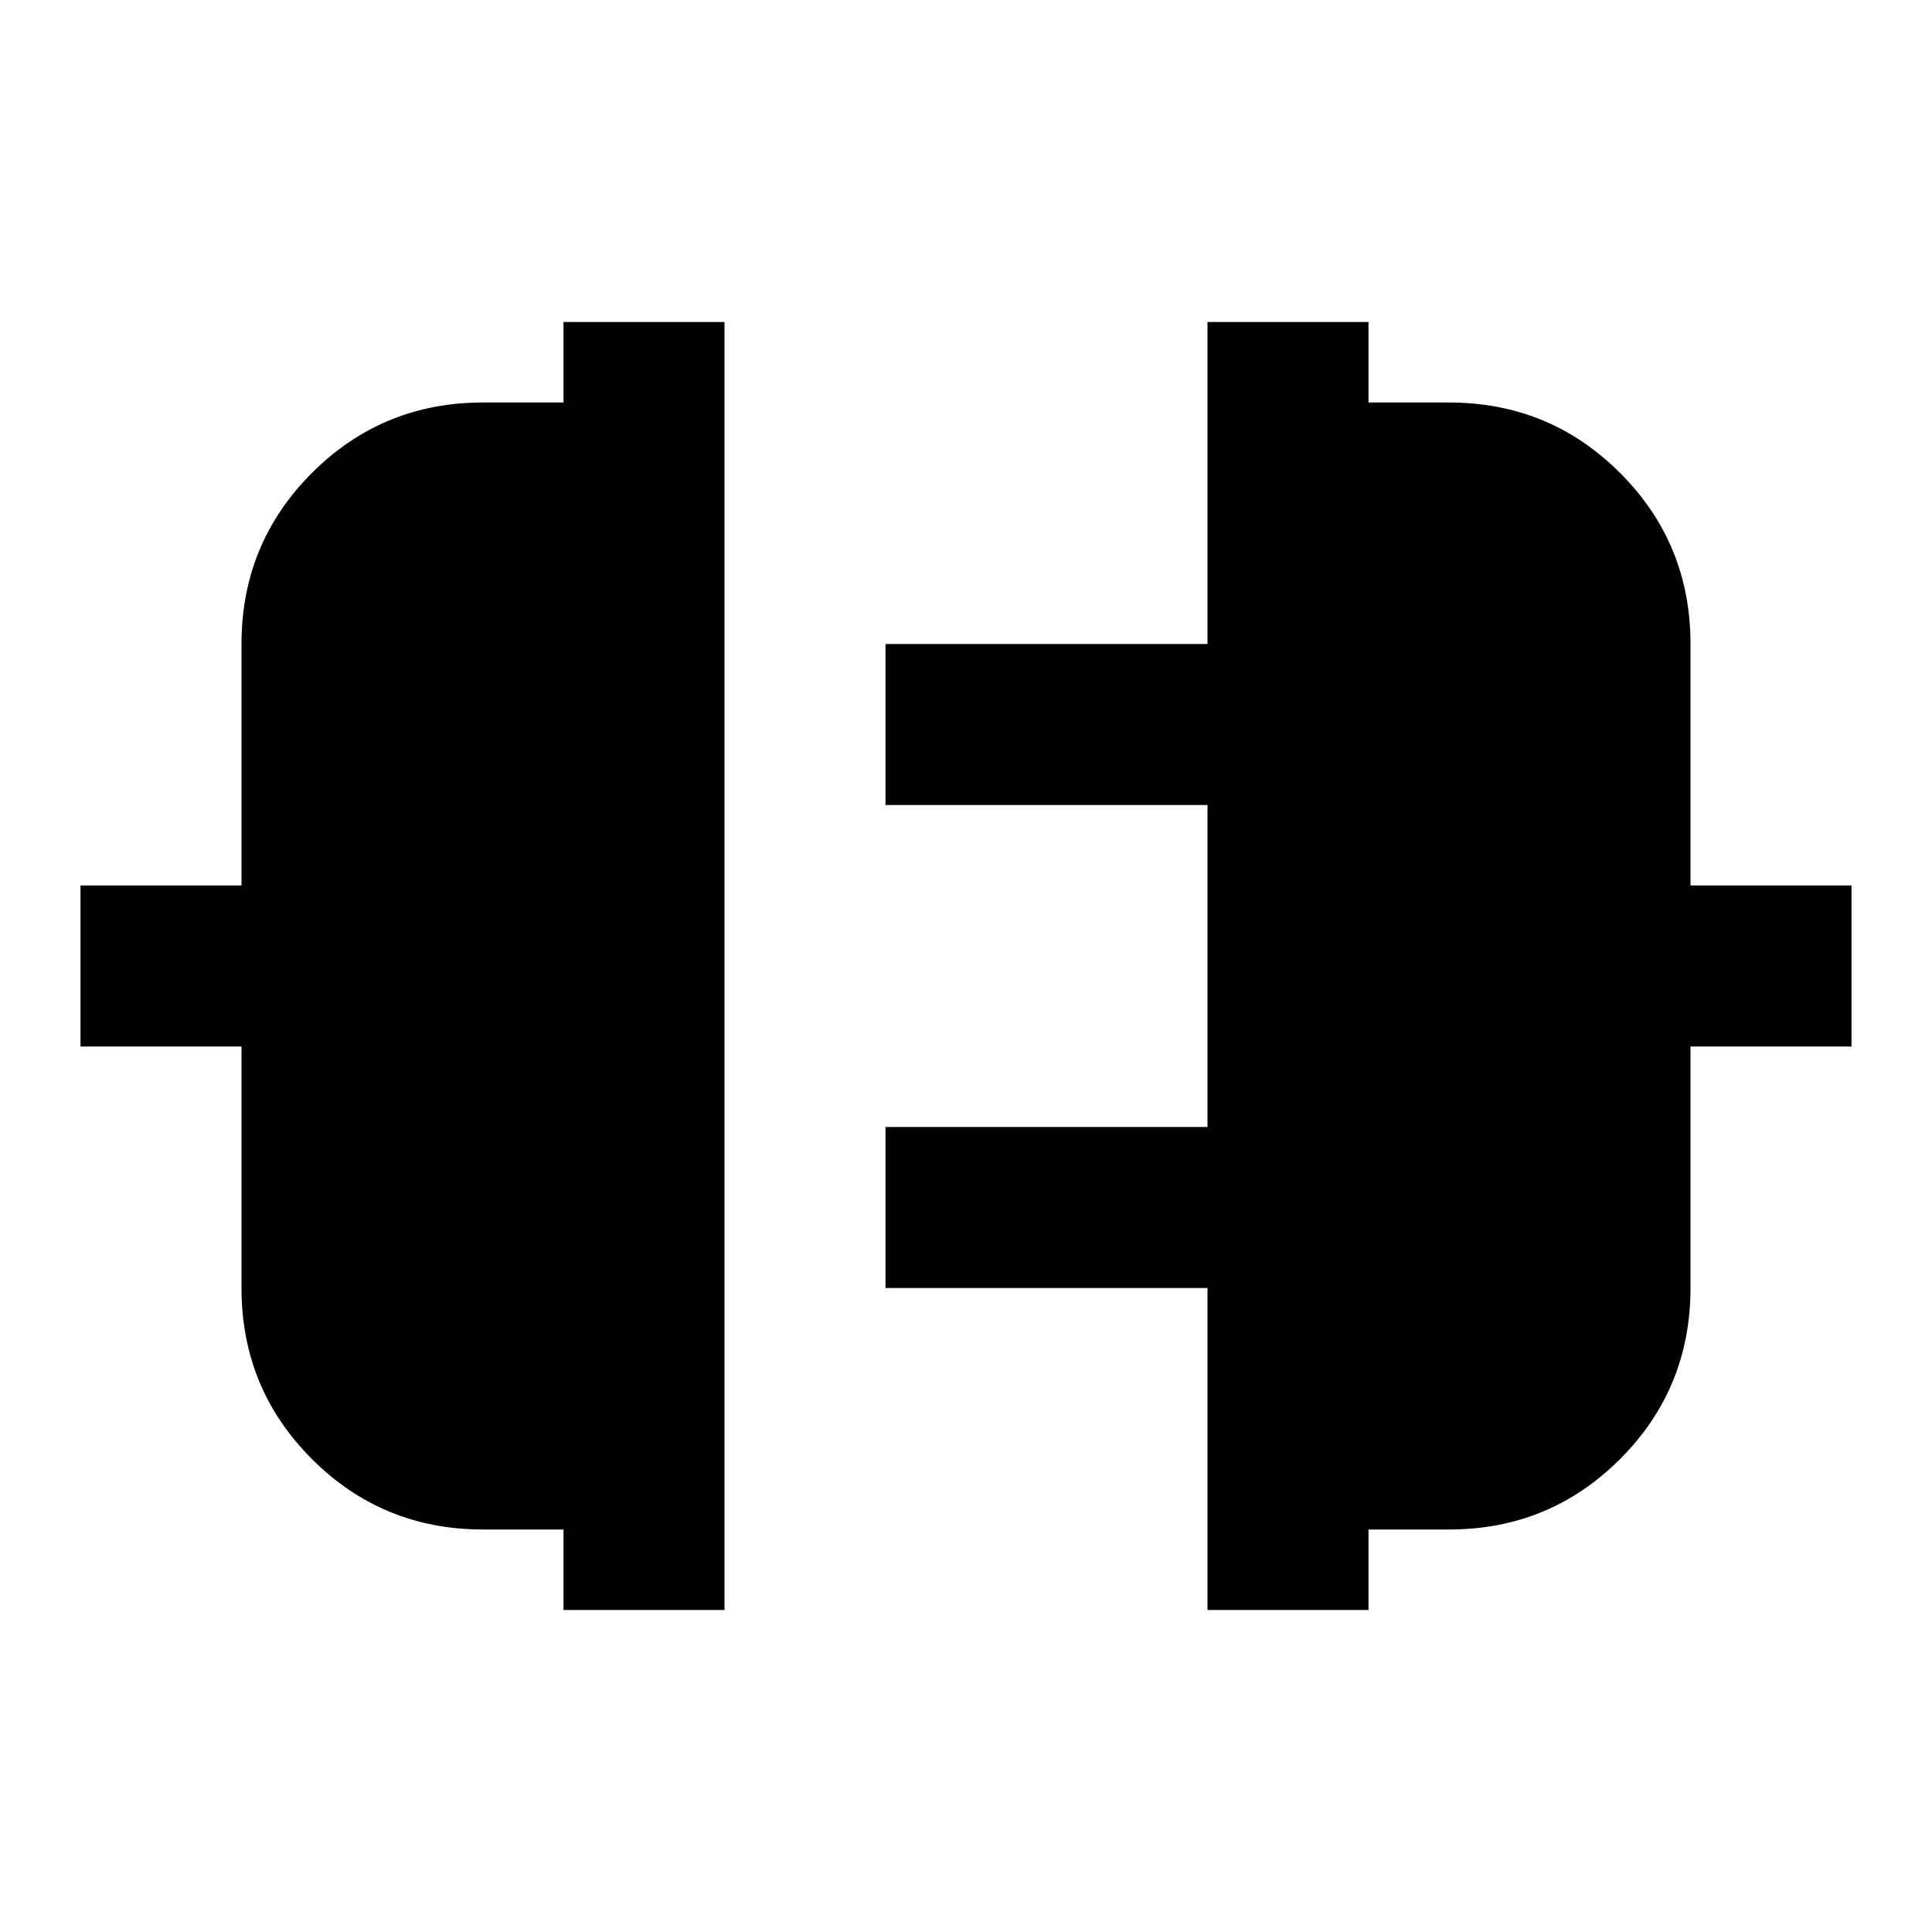
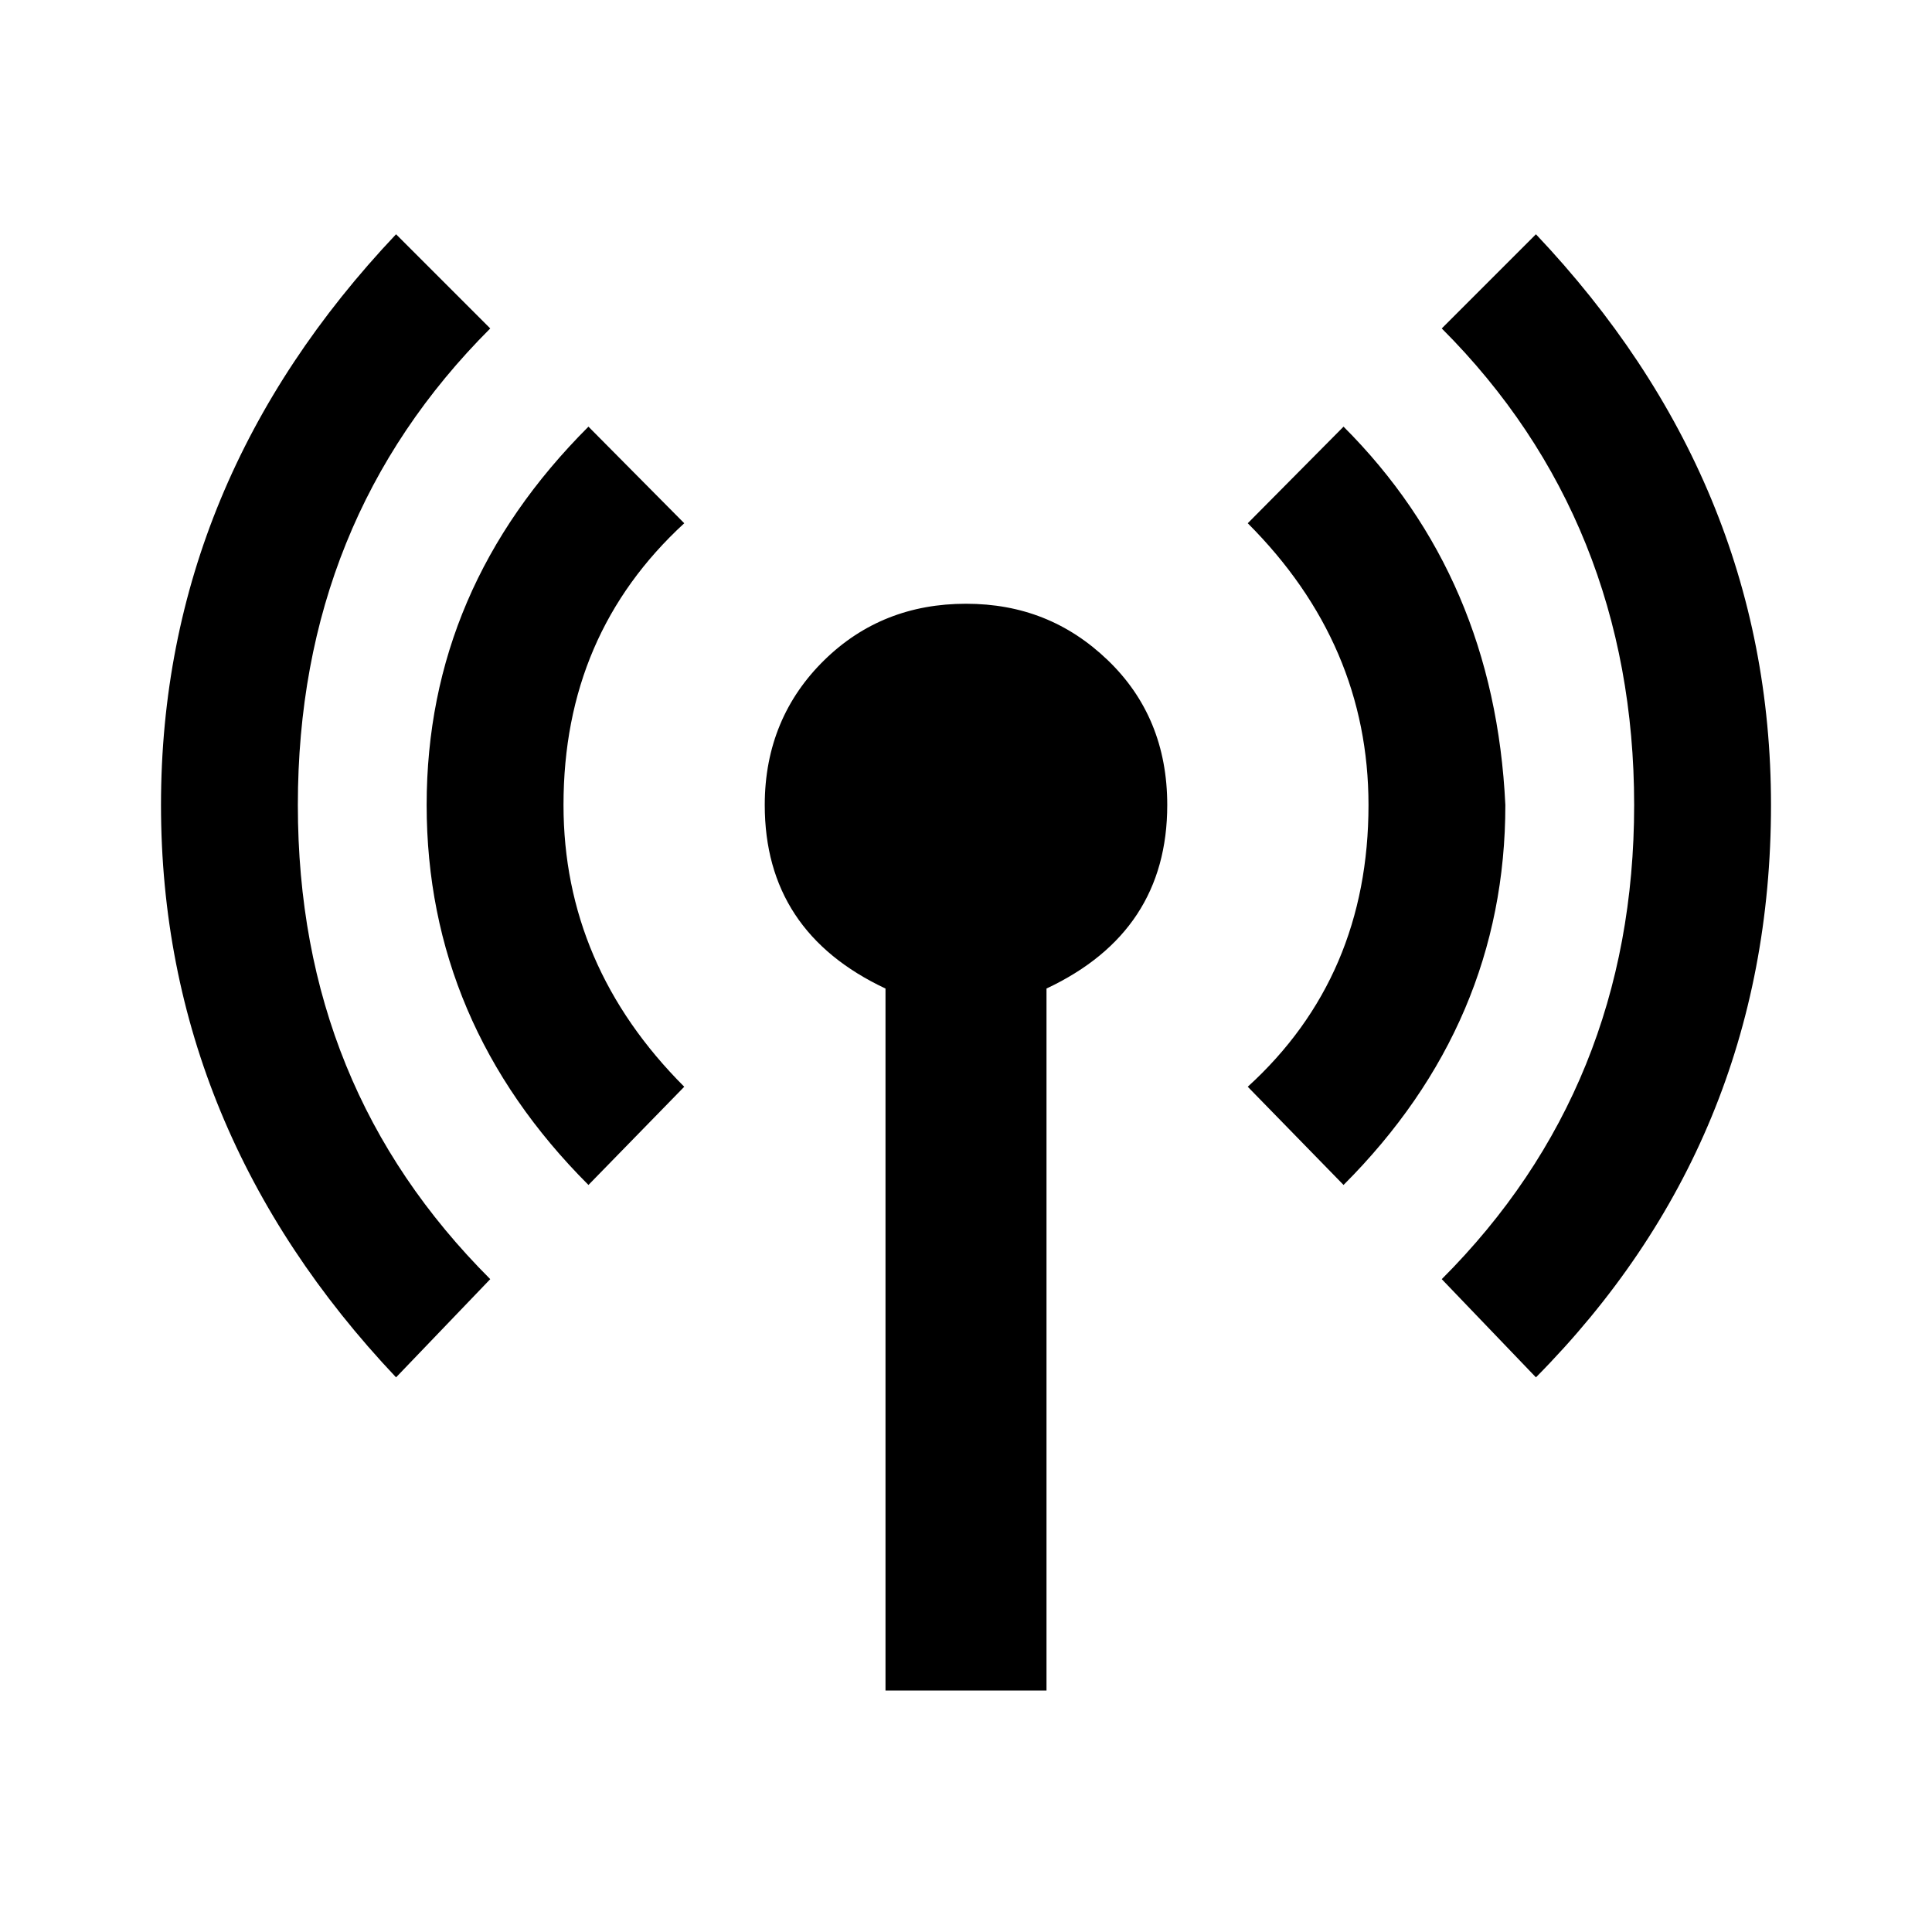
<svg xmlns="http://www.w3.org/2000/svg" width="32" height="32" viewBox="0 0 24 24">
-   <path fill="currentColor" d="M7 20v-1H6q-1.25 0-2.125-.875T3 16v-3H1v-2h2V8q0-1.25.875-2.125T6 5h1V4h2v16zm8 0v-4h-4v-2h4v-4h-4V8h4V4h2v1h1q1.25 0 2.125.875T21 8v3h2v2h-2v3q0 1.25-.875 2.125T18 19h-1v1z" />
+   <path fill="currentColor" d="M12 7.5c.69 0 1.27.23 1.76.7s.74 1.07.74 1.8q0 1.575-1.5 2.28V21h-2v-8.72Q9.5 11.575 9.5 10c0-.73.26-1.33.74-1.8s1.07-.7 1.76-.7m4.69-2.2c1.25 1.25 1.92 2.81 2.01 4.7c0 1.8-.67 3.38-2.01 4.72L15.5 13.5c1-.91 1.5-2.08 1.5-3.5c0-1.33-.5-2.5-1.5-3.5zM6.09 4.08C4.5 5.67 3.7 7.64 3.7 10s.8 4.3 2.39 5.89l-1.17 1.22C3 15.08 2 12.7 2 10s1-5.06 2.92-7.09zm12.99-1.17C21 4.94 22 7.3 22 10c0 2.8-1 5.17-2.92 7.11l-1.17-1.22C19.5 14.3 20.3 12.33 20.3 10s-.8-4.33-2.39-5.92zM7.31 5.3L8.5 6.5C7.5 7.42 7 8.58 7 10c0 1.33.5 2.5 1.5 3.5l-1.19 1.22C5.97 13.38 5.3 11.8 5.3 10s.67-3.36 2.01-4.7" />
</svg>
